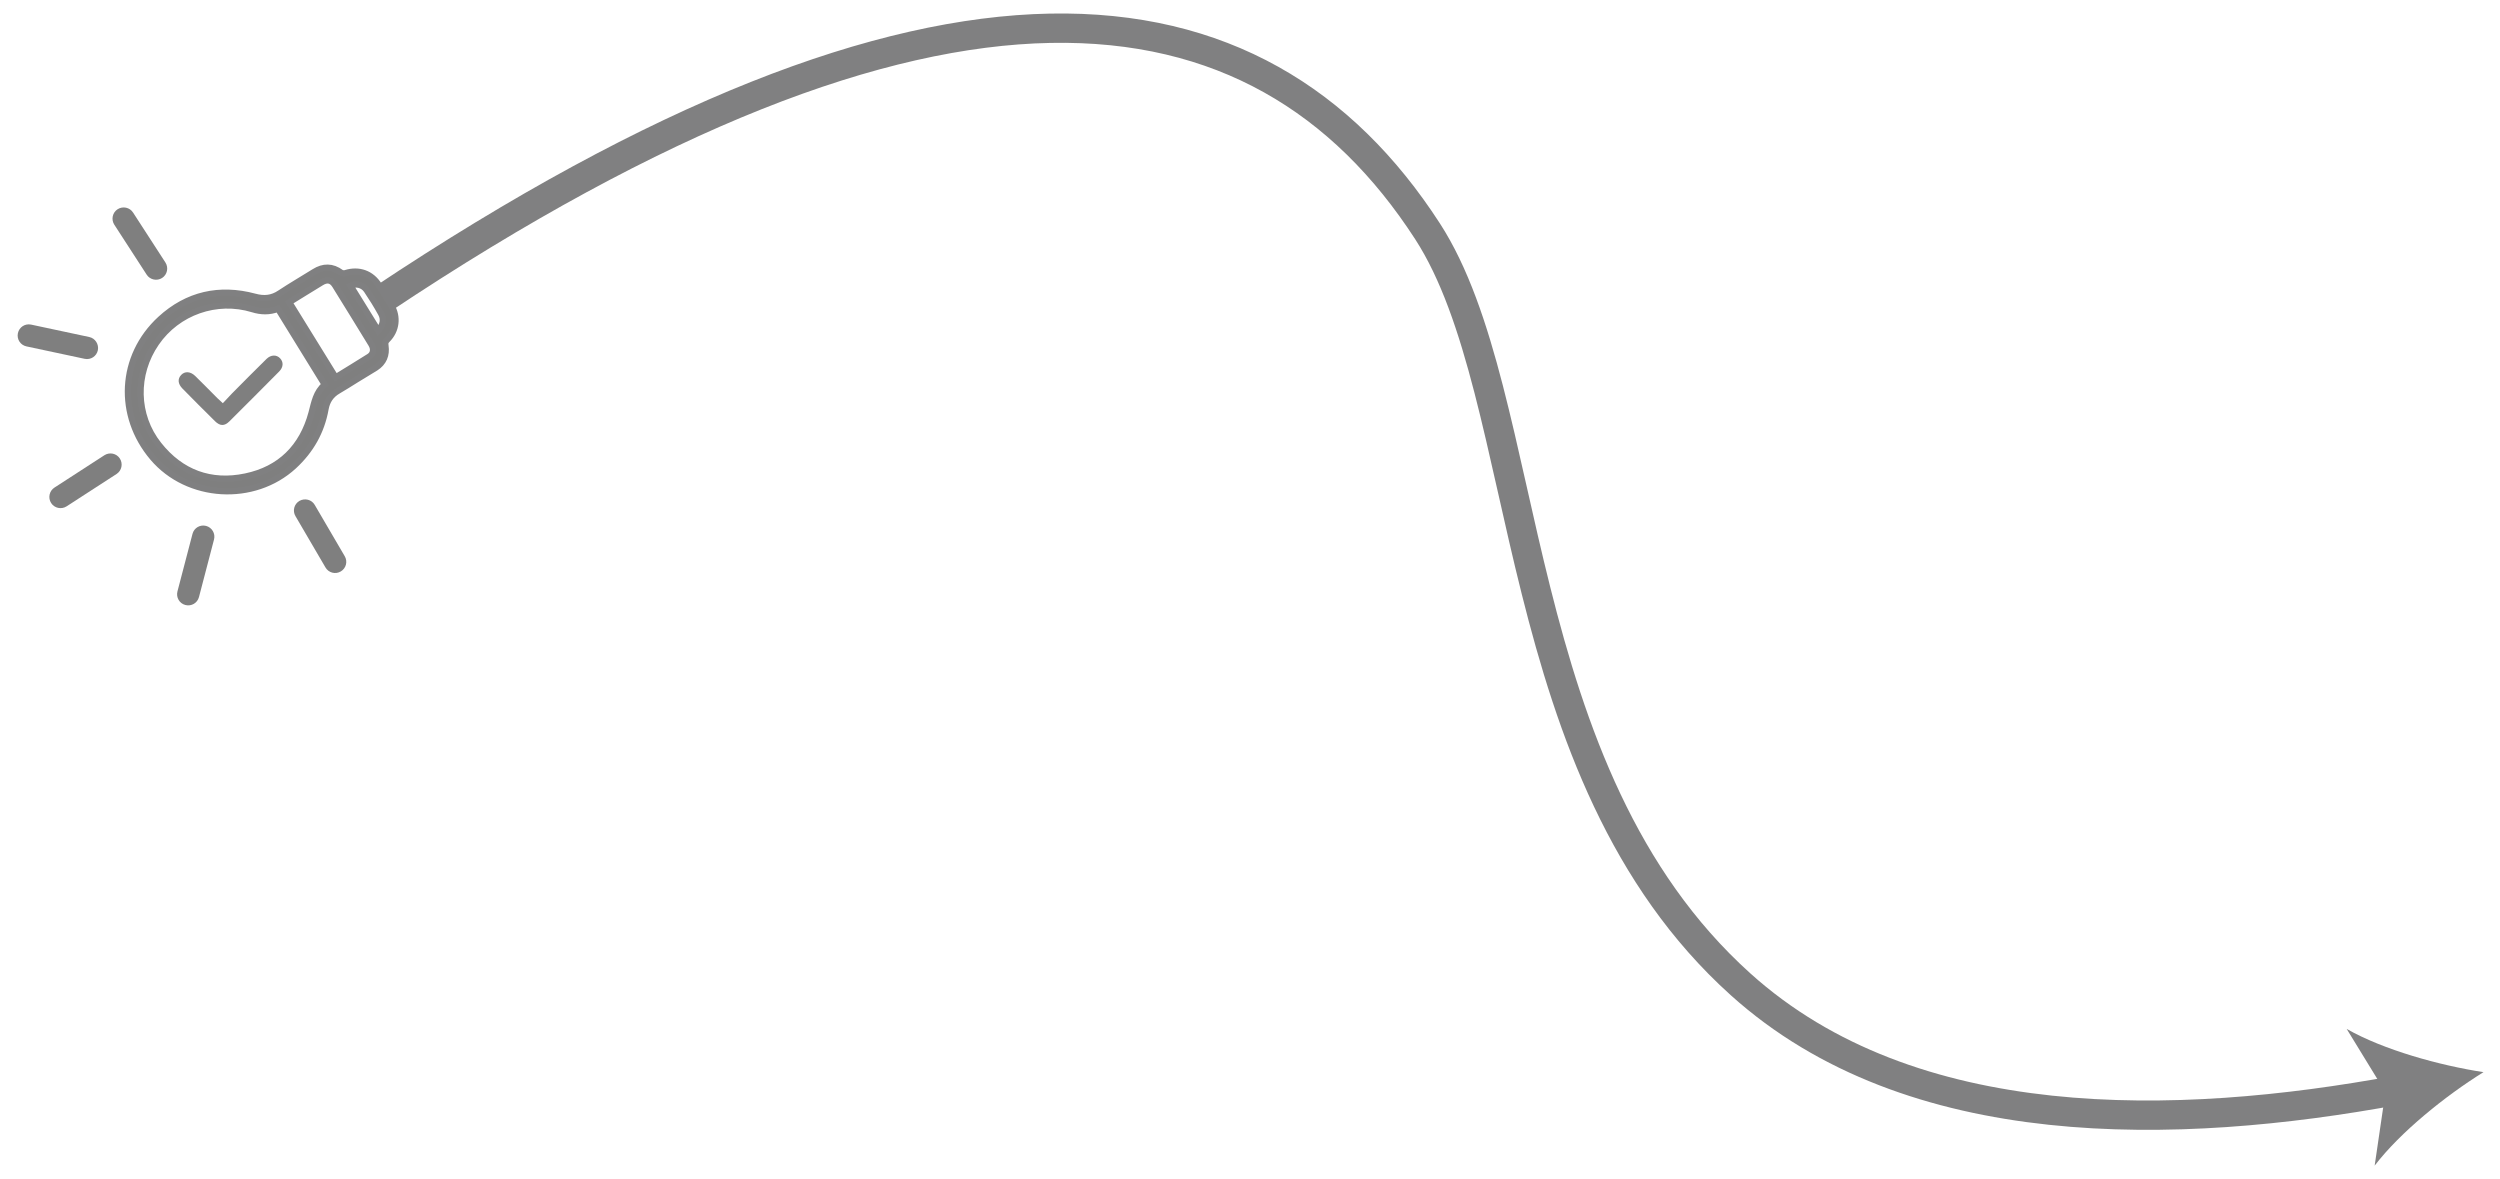
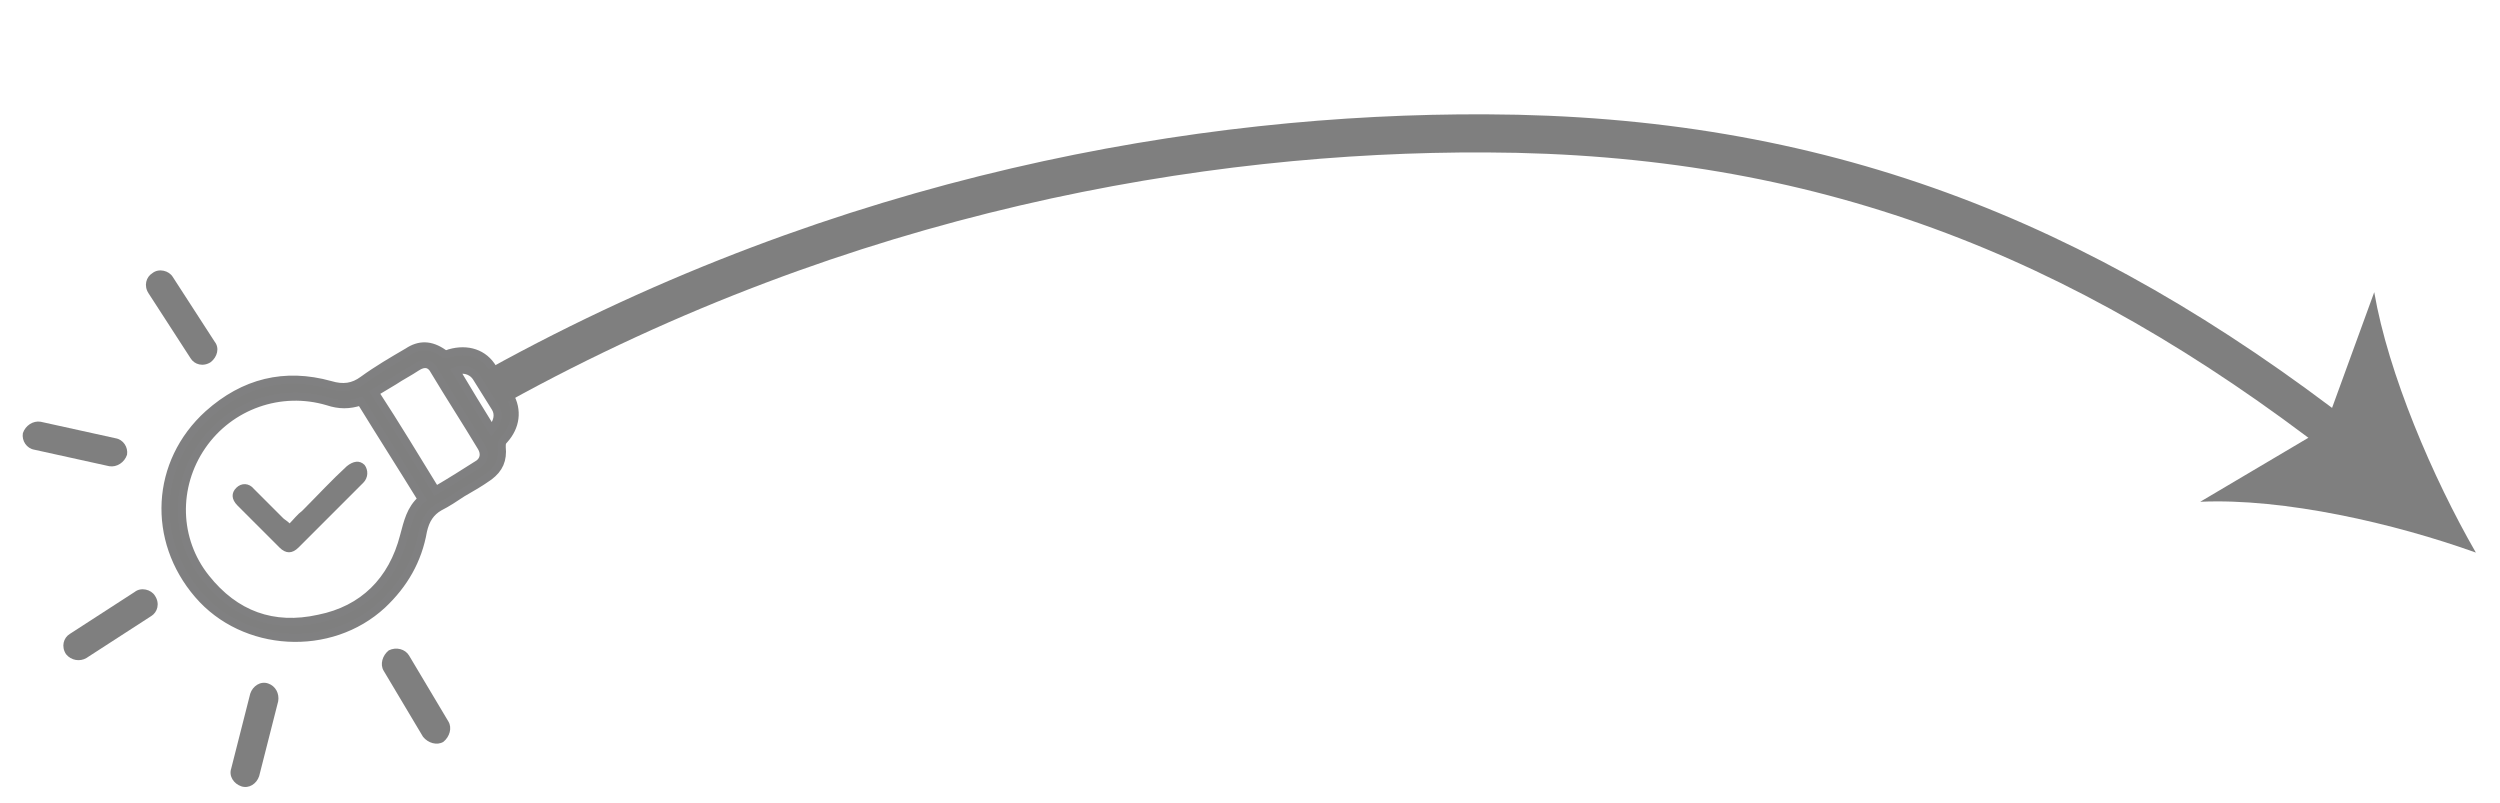
- <svg xmlns="http://www.w3.org/2000/svg" version="1.1" id="Calque_1" x="0px" y="0px" viewBox="0 0 255.7 120.57" style="enable-background:new 0 0 255.7 120.57;" xml:space="preserve">
+ <svg xmlns="http://www.w3.org/2000/svg" version="1.1" id="Calque_1" x="0px" y="0px" viewBox="0 0 196.8 63.2" style="enable-background:new 0 0 196.8 63.2;" xml:space="preserve">
  <style type="text/css">
	.st0{opacity:0.5;}
- 	.st1{fill:none;stroke:#020203;stroke-width:3;stroke-miterlimit:10;}
- 	.st2{fill:#020203;}
- 	.st3{stroke:#020203;stroke-width:0.627;stroke-miterlimit:10;}
+ 	.st1{stroke:#020203;stroke-width:0.627;stroke-miterlimit:10;}
+ 	.st2{fill:none;stroke:#000000;stroke-width:3;stroke-miterlimit:10;}
</style>
  <g class="st0">
    <g>
+       <path class="st1" d="M36.4,38.8c-0.6,0.4-1.2,0.8-1.8,1.1c-0.7,0.4-1.1,1-1.3,1.9c-0.4,2.3-1.5,4.2-3.2,5.8    C26,51.4,19.2,51,15.6,46.8c-3.7-4.3-3.4-10.4,0.8-14.2c2.8-2.5,6-3.3,9.6-2.3c1,0.3,1.8,0.2,2.6-0.4c1.1-0.8,2.3-1.5,3.5-2.2    c0.9-0.6,1.8-0.6,2.8,0.1c0.1,0.1,0.3,0.1,0.5,0c1.4-0.4,2.7,0,3.4,1.2c0.4,0.7,0.9,1.4,1.3,2.1c0.7,1.2,0.5,2.5-0.4,3.5    c-0.2,0.2-0.2,0.3-0.2,0.6c0.1,1-0.2,1.7-1,2.3C37.8,38,37.1,38.4,36.4,38.8z M28.4,31.6c-0.9,0.3-1.7,0.3-2.6,0    c-3.7-1.1-7.7,0.3-9.9,3.5c-2.2,3.2-2.1,7.4,0.3,10.4c2.3,2.9,5.3,4,8.9,3.2c3.5-0.7,5.8-3,6.7-6.5c0.3-1.1,0.5-2.1,1.4-2.9    C31.6,36.7,30,34.2,28.4,31.6z M34.3,38.6c1.2-0.7,2.3-1.4,3.4-2.1c0.4-0.3,0.5-0.8,0.2-1.3c-1.2-2-2.5-4-3.7-6    c-0.3-0.6-0.8-0.7-1.4-0.3s-1.2,0.7-1.8,1.1c-0.5,0.3-1,0.6-1.5,0.9C31.2,33.5,32.7,36,34.3,38.6z M38.7,33.8    c0.5-0.6,0.6-1.2,0.3-1.7c-0.5-0.8-1-1.6-1.5-2.4c-0.4-0.6-1.1-0.7-1.6-0.5C36.8,30.7,37.7,32.2,38.7,33.8z" />
+       <path d="M22.8,41.2c0.3-0.3,0.6-0.7,1-1c1.2-1.2,2.3-2.4,3.5-3.5c0.5-0.4,1-0.5,1.4-0.1C29,37,29,37.6,28.6,38    c-1.7,1.7-3.4,3.4-5.1,5.1c-0.5,0.5-1,0.5-1.5,0c-1.1-1.1-2.2-2.2-3.3-3.3c-0.5-0.5-0.5-1-0.1-1.4c0.4-0.4,1-0.4,1.4,0.1    c0.8,0.8,1.5,1.5,2.3,2.3C22.4,40.9,22.6,41,22.8,41.2z" />
+       <path d="M9.1,34.5l-5.9-1.3c-0.6-0.1-1.2,0.3-1.4,0.9l0,0c-0.1,0.6,0.3,1.2,0.9,1.3l5.9,1.3c0.6,0.1,1.2-0.3,1.4-0.9l0,0    C10.1,35.2,9.7,34.6,9.1,34.5z" />
+       <path d="M16.9,26.9l-3.3-5.1c-0.3-0.5-1.1-0.7-1.6-0.3l0,0c-0.5,0.3-0.7,1-0.3,1.6l3.3,5.1c0.3,0.5,1,0.7,1.6,0.3l0,0    C17.1,28.1,17.3,27.4,16.9,26.9z" />
+       <path d="M6.8,51.8l5.1-3.3c0.5-0.3,0.7-1,0.3-1.6l0,0c-0.3-0.5-1.1-0.7-1.6-0.3l-5.1,3.3c-0.5,0.3-0.7,1-0.3,1.6l0,0    C5.6,52,6.3,52.1,6.8,51.8z" />
+       <path d="M21.9,55.2l-1.5,5.9c-0.2,0.6-0.8,1-1.4,0.8l0,0c-0.6-0.2-1-0.8-0.8-1.4l1.5-5.9c0.2-0.6,0.8-1,1.4-0.8l0,0    C21.7,54,22,54.6,21.9,55.2z" />
+       <path d="M32.2,51.6l3.1,5.2c0.3,0.5,0.1,1.2-0.4,1.6l0,0c-0.5,0.3-1.2,0.1-1.6-0.4l-3.1-5.2c-0.3-0.5-0.1-1.2,0.4-1.6l0,0    C31.2,50.9,31.9,51.1,32.2,51.6z" />
+     </g>
+     <g>
      <g>
-         <path class="st1" d="M-0.44-70.29c20.59,36.21,40.85,46.45,55.69,49.04c30.92,5.4,52.02-19.98,119-48c26.64-11.14,49.3-18,64-22" />
+         <path class="st2" d="M184.5,34.7c-20.9-16.2-41.4-24.1-67.5-24.2c-22.4-0.1-50.4,4.7-77.9,19.9" />
        <g>
-           <path class="st2" d="M-4.75-78.25c0.66,4.5,0.83,10.43-0.11,14.67l5.02-5.69l7.5-1.16C3.58-71.93-1.32-75.27-4.75-78.25z" />
+           <path d="M194.9,43.5c-3.4-5.9-6.9-14.1-8-20.5l-3.9,10.7l-9.8,5.8C179.8,39.2,188.5,41.2,194.9,43.5z" />
        </g>
      </g>
    </g>
-     <g>
-       <path class="st3" d="M242.82-98.83c0.69-0.2,1.38-0.4,2.08-0.58c0.81-0.21,1.38-0.67,1.75-1.43c1.03-2.11,2.62-3.66,4.72-4.72    c4.95-2.5,11.36-0.25,13.65,4.8c2.33,5.14,0.38,10.9-4.66,13.42c-3.34,1.67-6.7,1.48-9.9-0.45c-0.84-0.51-1.64-0.66-2.58-0.37    c-1.31,0.41-2.65,0.75-3.98,1.13c-1.07,0.31-1.94,0.05-2.62-0.84c-0.08-0.11-0.28-0.17-0.42-0.17c-1.43,0.03-2.54-0.76-2.94-2.14    c-0.23-0.78-0.45-1.56-0.66-2.35c-0.34-1.29,0.2-2.6,1.37-3.24c0.25-0.13,0.31-0.27,0.34-0.53c0.12-0.96,0.65-1.61,1.58-1.89    C241.31-98.42,242.07-98.62,242.82-98.83z M248.52-89.66c0.94-0.08,1.75,0.18,2.51,0.67c3.23,2.09,7.46,1.84,10.42-0.6    c2.99-2.46,4.09-6.52,2.61-10.08c-1.4-3.38-4.01-5.29-7.64-5.56c-3.61-0.26-6.41,1.29-8.27,4.39c-0.57,0.94-1.03,1.93-2.09,2.41    C246.88-95.49,247.69-92.6,248.52-89.66z M244.78-98.01c-1.33,0.37-2.61,0.72-3.88,1.1c-0.5,0.15-0.71,0.61-0.55,1.17    c0.63,2.26,1.26,4.52,1.9,6.77c0.18,0.65,0.6,0.86,1.26,0.68c0.66-0.18,1.33-0.37,1.99-0.56c0.57-0.16,1.13-0.32,1.72-0.48    C246.39-92.25,245.59-95.1,244.78-98.01z M239.27-94.62c-0.63,0.41-0.9,0.95-0.75,1.6c0.2,0.91,0.47,1.82,0.76,2.7    c0.21,0.64,0.86,1,1.45,0.88C240.24-91.15,239.76-92.86,239.27-94.62z" />
-       <path d="M254.89-95.46c0.33-0.35,0.64-0.69,0.95-1.01c1.17-1.18,2.34-2.36,3.52-3.52c0.45-0.44,1.03-0.45,1.39-0.06    c0.36,0.38,0.34,0.9-0.09,1.34c-1.69,1.71-3.39,3.41-5.09,5.1c-0.51,0.51-0.96,0.5-1.48-0.01c-1.12-1.1-2.23-2.22-3.33-3.34    c-0.47-0.48-0.51-0.99-0.13-1.39c0.38-0.4,0.95-0.37,1.44,0.11c0.77,0.75,1.51,1.51,2.27,2.27    C254.5-95.82,254.66-95.68,254.89-95.46z" />
-       <path d="M267.87-87.12l5.37,2.86c0.56,0.3,1.25,0.08,1.54-0.47l0,0c0.3-0.56,0.08-1.25-0.47-1.54l-5.37-2.86    c-0.56-0.3-1.25-0.08-1.54,0.47l0,0C267.1-88.11,267.31-87.42,267.87-87.12z" />
-       <path d="M258.29-81.94l1.78,5.82c0.18,0.6,0.82,0.94,1.42,0.76l0,0c0.6-0.18,0.94-0.82,0.76-1.42l-1.78-5.82    c-0.18-0.6-0.82-0.94-1.42-0.76l0,0C258.44-83.18,258.1-82.54,258.29-81.94z" />
-       <path d="M274.86-103.14l-5.82,1.78c-0.6,0.18-0.94,0.82-0.76,1.42l0,0c0.18,0.6,0.82,0.94,1.42,0.76l5.82-1.78    c0.6-0.18,0.94-0.82,0.76-1.42l0,0C276.1-102.98,275.46-103.32,274.86-103.14z" />
-       <path d="M261.3-110.54l3.1-5.24c0.32-0.54,1.02-0.72,1.56-0.4h0c0.54,0.32,0.72,1.02,0.4,1.56l-3.1,5.24    c-0.32,0.54-1.02,0.72-1.56,0.4h0C261.15-109.3,260.97-110,261.3-110.54z" />
-       <path d="M250.41-109.98l-1.51-5.89c-0.16-0.61,0.21-1.23,0.82-1.39l0,0c0.61-0.16,1.23,0.21,1.39,0.82l1.51,5.89    c0.16,0.61-0.21,1.23-0.82,1.39l0,0C251.19-109,250.57-109.37,250.41-109.98z" />
-     </g>
-   </g>
-   <g class="st0">
-     <g>
-       <g>
-         <path class="st1" d="M39.01,30.66c57-38,89.71-33.72,107-7c11,17,7.9,55.28,32,77c17.48,15.76,44.64,15,67.14,10.85" />
-         <g>
-           <path class="st2" d="M254.01,109.66c-3.86,2.4-8.49,6.11-11.13,9.56l1.1-7.51l-3.96-6.47      C243.8,107.39,249.52,108.97,254.01,109.66z" />
-         </g>
-       </g>
-     </g>
-     <g>
-       <path class="st3" d="M36.43,38.84c-0.61,0.38-1.22,0.77-1.84,1.13c-0.73,0.42-1.14,1.03-1.29,1.86c-0.41,2.31-1.51,4.24-3.24,5.84    c-4.08,3.76-10.85,3.37-14.44-0.86c-3.65-4.3-3.36-10.37,0.79-14.18c2.75-2.52,6.03-3.26,9.64-2.29c0.95,0.26,1.76,0.19,2.58-0.36    c1.15-0.76,2.34-1.45,3.51-2.18c0.94-0.59,1.85-0.58,2.75,0.08c0.11,0.08,0.32,0.09,0.45,0.05c1.37-0.43,2.66,0.03,3.42,1.25    c0.43,0.69,0.86,1.38,1.28,2.08c0.69,1.15,0.52,2.55-0.43,3.49c-0.2,0.2-0.22,0.35-0.18,0.61c0.14,0.95-0.18,1.73-1,2.26    C37.77,38.03,37.09,38.43,36.43,38.84z M28.43,31.59c-0.88,0.34-1.73,0.31-2.6,0.04c-3.68-1.12-7.68,0.29-9.85,3.45    c-2.2,3.19-2.14,7.39,0.26,10.41c2.27,2.86,5.31,3.99,8.88,3.24c3.54-0.74,5.8-3,6.74-6.5c0.28-1.06,0.46-2.14,1.35-2.89    C31.6,36.74,30.03,34.19,28.43,31.59z M34.33,38.59c1.17-0.72,2.31-1.41,3.43-2.12c0.44-0.28,0.51-0.78,0.2-1.28    c-1.22-2-2.45-3.99-3.69-5.99c-0.35-0.57-0.81-0.66-1.4-0.3c-0.59,0.36-1.17,0.72-1.76,1.08c-0.5,0.31-1,0.62-1.52,0.94    C31.18,33.49,32.74,36.02,34.33,38.59z M38.69,33.81c0.49-0.57,0.6-1.16,0.28-1.74c-0.45-0.82-0.95-1.62-1.47-2.39    c-0.38-0.56-1.1-0.72-1.64-0.45C36.8,30.74,37.73,32.25,38.69,33.81z" />
-       <path d="M22.79,41.24c0.33-0.35,0.64-0.69,0.95-1.01c1.17-1.18,2.34-2.36,3.52-3.52c0.45-0.44,1.03-0.45,1.39-0.06    c0.36,0.38,0.34,0.9-0.09,1.34c-1.69,1.71-3.39,3.41-5.09,5.1c-0.51,0.51-0.96,0.5-1.48-0.01c-1.12-1.1-2.23-2.22-3.33-3.34    c-0.47-0.48-0.51-0.99-0.13-1.39c0.38-0.4,0.95-0.37,1.44,0.11c0.77,0.75,1.51,1.51,2.27,2.27C22.4,40.88,22.56,41.02,22.79,41.24    z" />
-       <path d="M9.13,34.47L3.18,33.2c-0.62-0.13-1.22,0.26-1.35,0.88l0,0c-0.13,0.62,0.26,1.22,0.88,1.35l5.95,1.27    c0.62,0.13,1.22-0.26,1.35-0.88l0,0C10.13,35.21,9.74,34.6,9.13,34.47z" />
-       <path d="M16.92,26.85l-3.31-5.11c-0.34-0.53-1.05-0.68-1.58-0.34l0,0c-0.53,0.34-0.68,1.05-0.34,1.58L15,28.09    c0.34,0.53,1.05,0.68,1.58,0.34l0,0C17.11,28.09,17.26,27.38,16.92,26.85z" />
-       <path d="M6.81,51.79l5.11-3.31c0.53-0.34,0.68-1.05,0.34-1.58l0,0c-0.34-0.53-1.05-0.68-1.58-0.34l-5.11,3.31    c-0.53,0.34-0.68,1.05-0.34,1.58h0C5.57,51.98,6.28,52.13,6.81,51.79z" />
-       <path d="M21.89,55.18l-1.54,5.89c-0.16,0.61-0.78,0.97-1.39,0.81h0c-0.61-0.16-0.97-0.78-0.81-1.39l1.54-5.89    c0.16-0.61,0.78-0.97,1.39-0.81h0C21.68,53.95,22.05,54.57,21.89,55.18z" />
-       <path d="M32.19,51.64l3.07,5.25c0.32,0.54,0.14,1.24-0.41,1.56v0c-0.54,0.32-1.24,0.14-1.56-0.41l-3.07-5.25    c-0.32-0.54-0.14-1.24,0.41-1.56h0C31.18,50.92,31.88,51.1,32.19,51.64z" />
-     </g>
  </g>
</svg>
